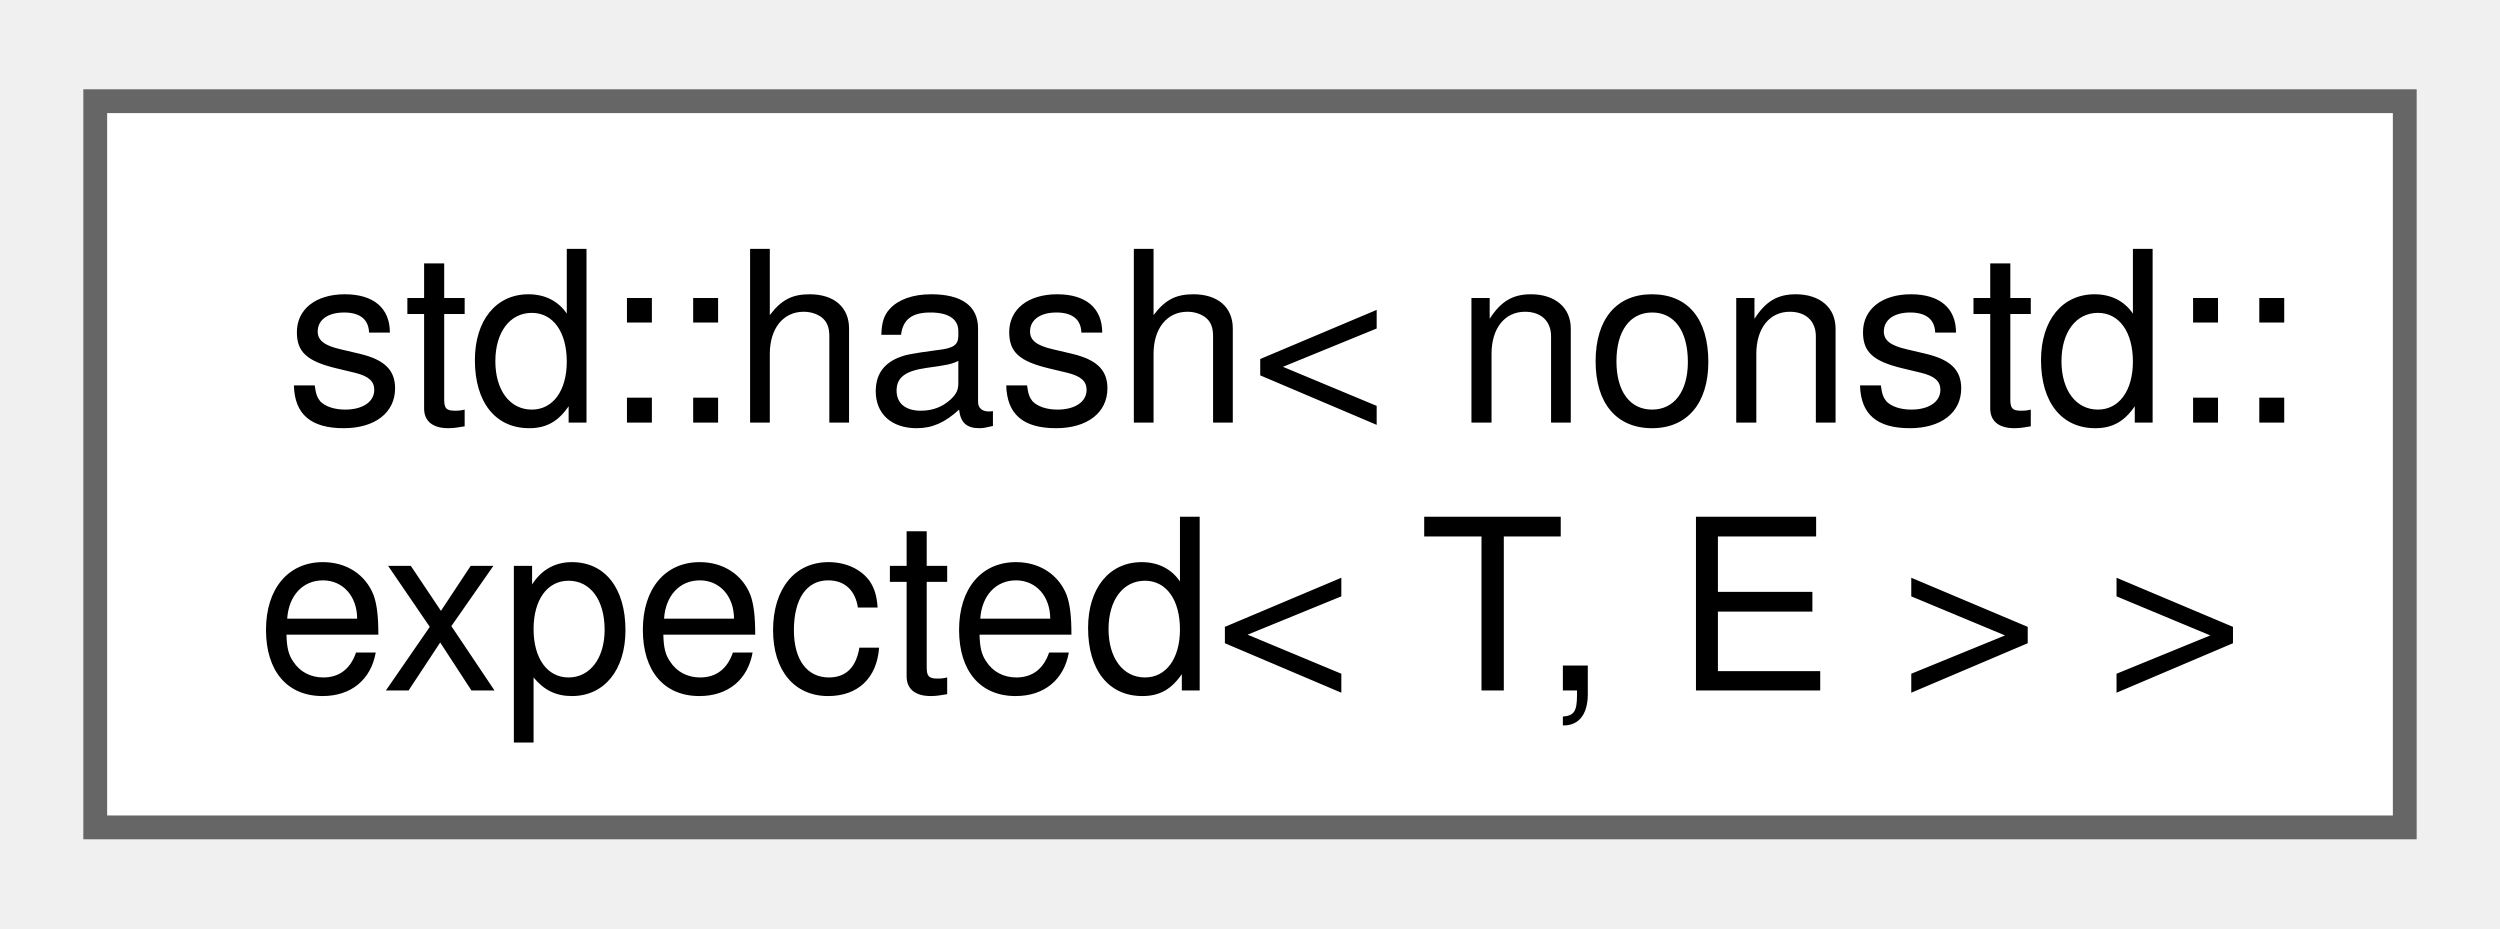
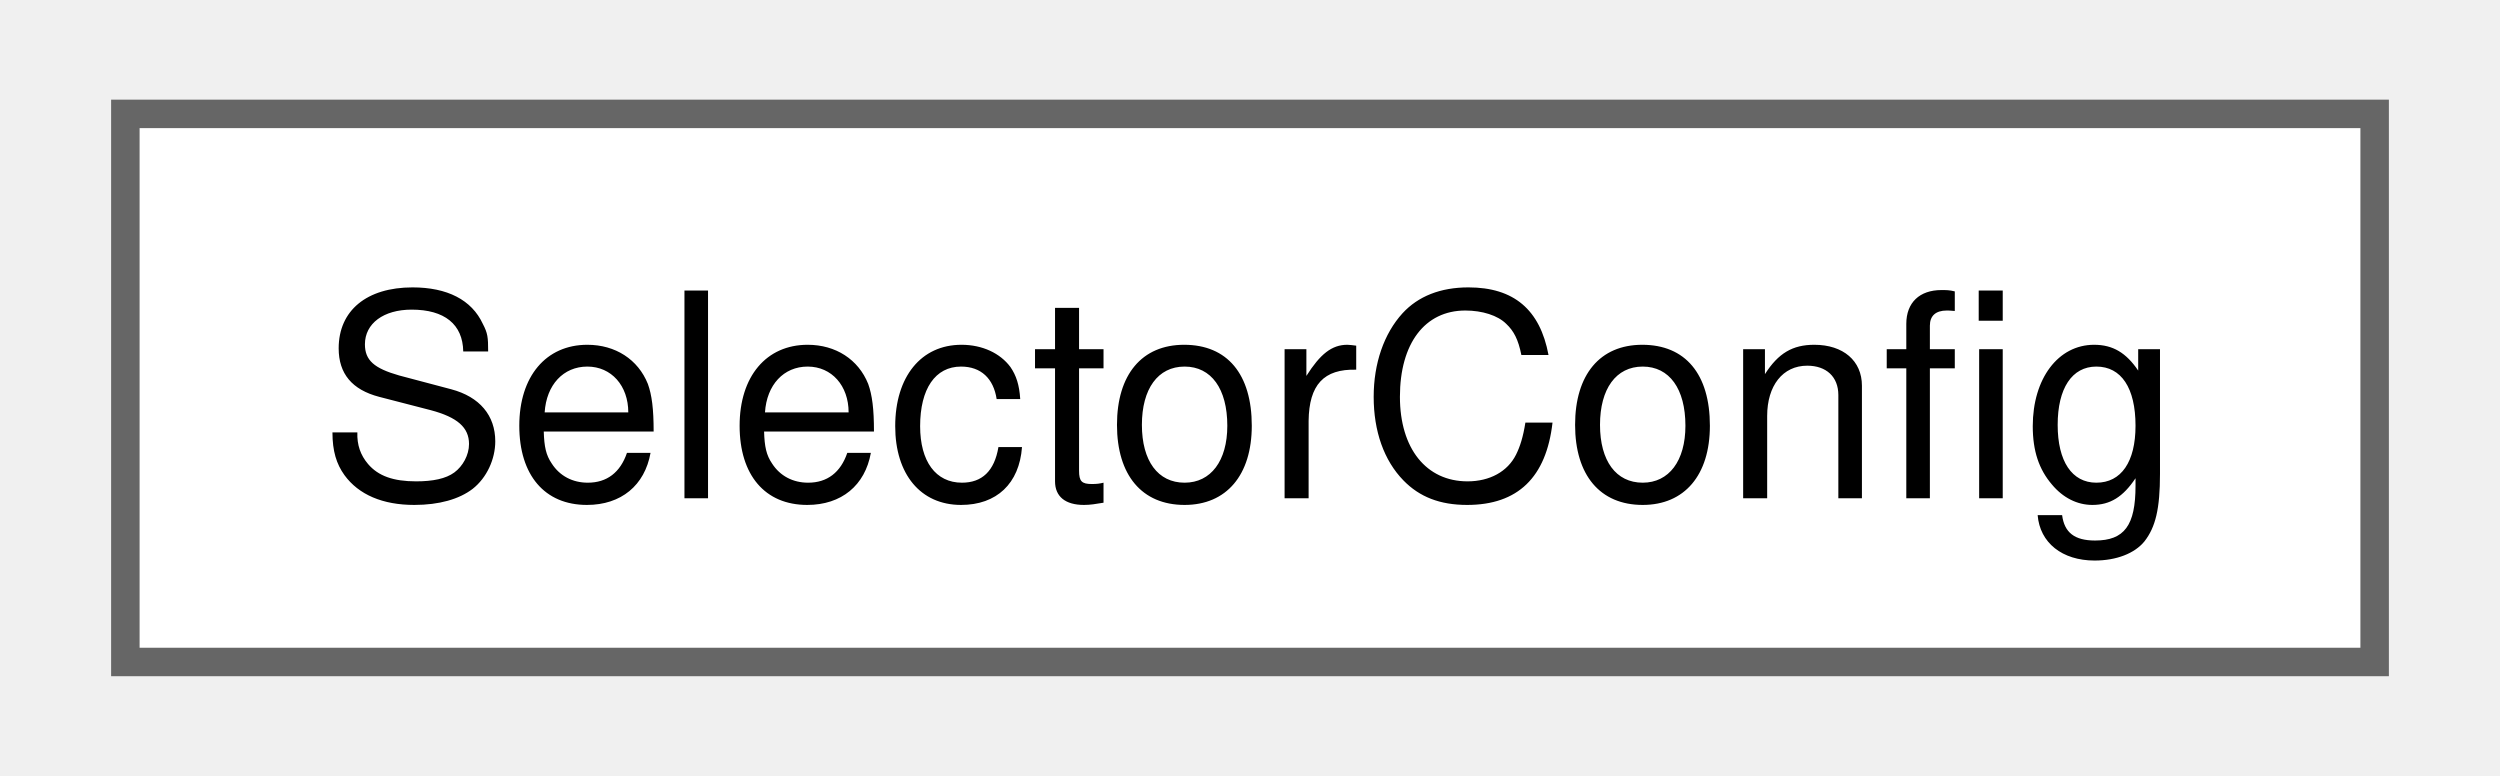
- <svg xmlns="http://www.w3.org/2000/svg" xmlns:xlink="http://www.w3.org/1999/xlink" width="105pt" height="39pt" viewBox="0.00 0.00 105.00 38.50">
-   <g id="graph0" class="graph" transform="scale(1 1) rotate(0) translate(4 34.5)">
+ <svg xmlns="http://www.w3.org/2000/svg" xmlns:xlink="http://www.w3.org/1999/xlink" width="87pt" height="27pt" viewBox="0.00 0.00 87.00 27.25">
+   <g id="graph0" class="graph" transform="scale(1 1) rotate(0) translate(4 23.25)">
    <g id="Node000000" class="node">
      <g id="a_Node000000">
-         <a xlink:href="structstd_1_1hash_3_01nonstd_1_1expected_3_01_t_00_01_e_01_4_01_4.html" target="_top" xlink:title=" ">
-           <polygon fill="white" stroke="#666666" points="97,-30.5 0,-30.5 0,0 97,0 97,-30.5" />
-           <text text-anchor="start" x="8" y="-17" font-family="Helvetica,sans-Serif" font-size="10.00">std::hash&lt; nonstd::</text>
-           <text text-anchor="middle" x="48.5" y="-5.75" font-family="Helvetica,sans-Serif" font-size="10.00">expected&lt; T, E &gt; &gt;</text>
+         <a xlink:href="struct_selector_config.html" target="_top" xlink:title=" ">
+           <polygon fill="white" stroke="#666666" points="79,-19.25 0,-19.25 0,0 79,0 79,-19.25" />
+           <text text-anchor="middle" x="39.5" y="-5.75" font-family="Helvetica,sans-Serif" font-size="10.00">SelectorConfig</text>
        </a>
      </g>
    </g>
  </g>
</svg>
